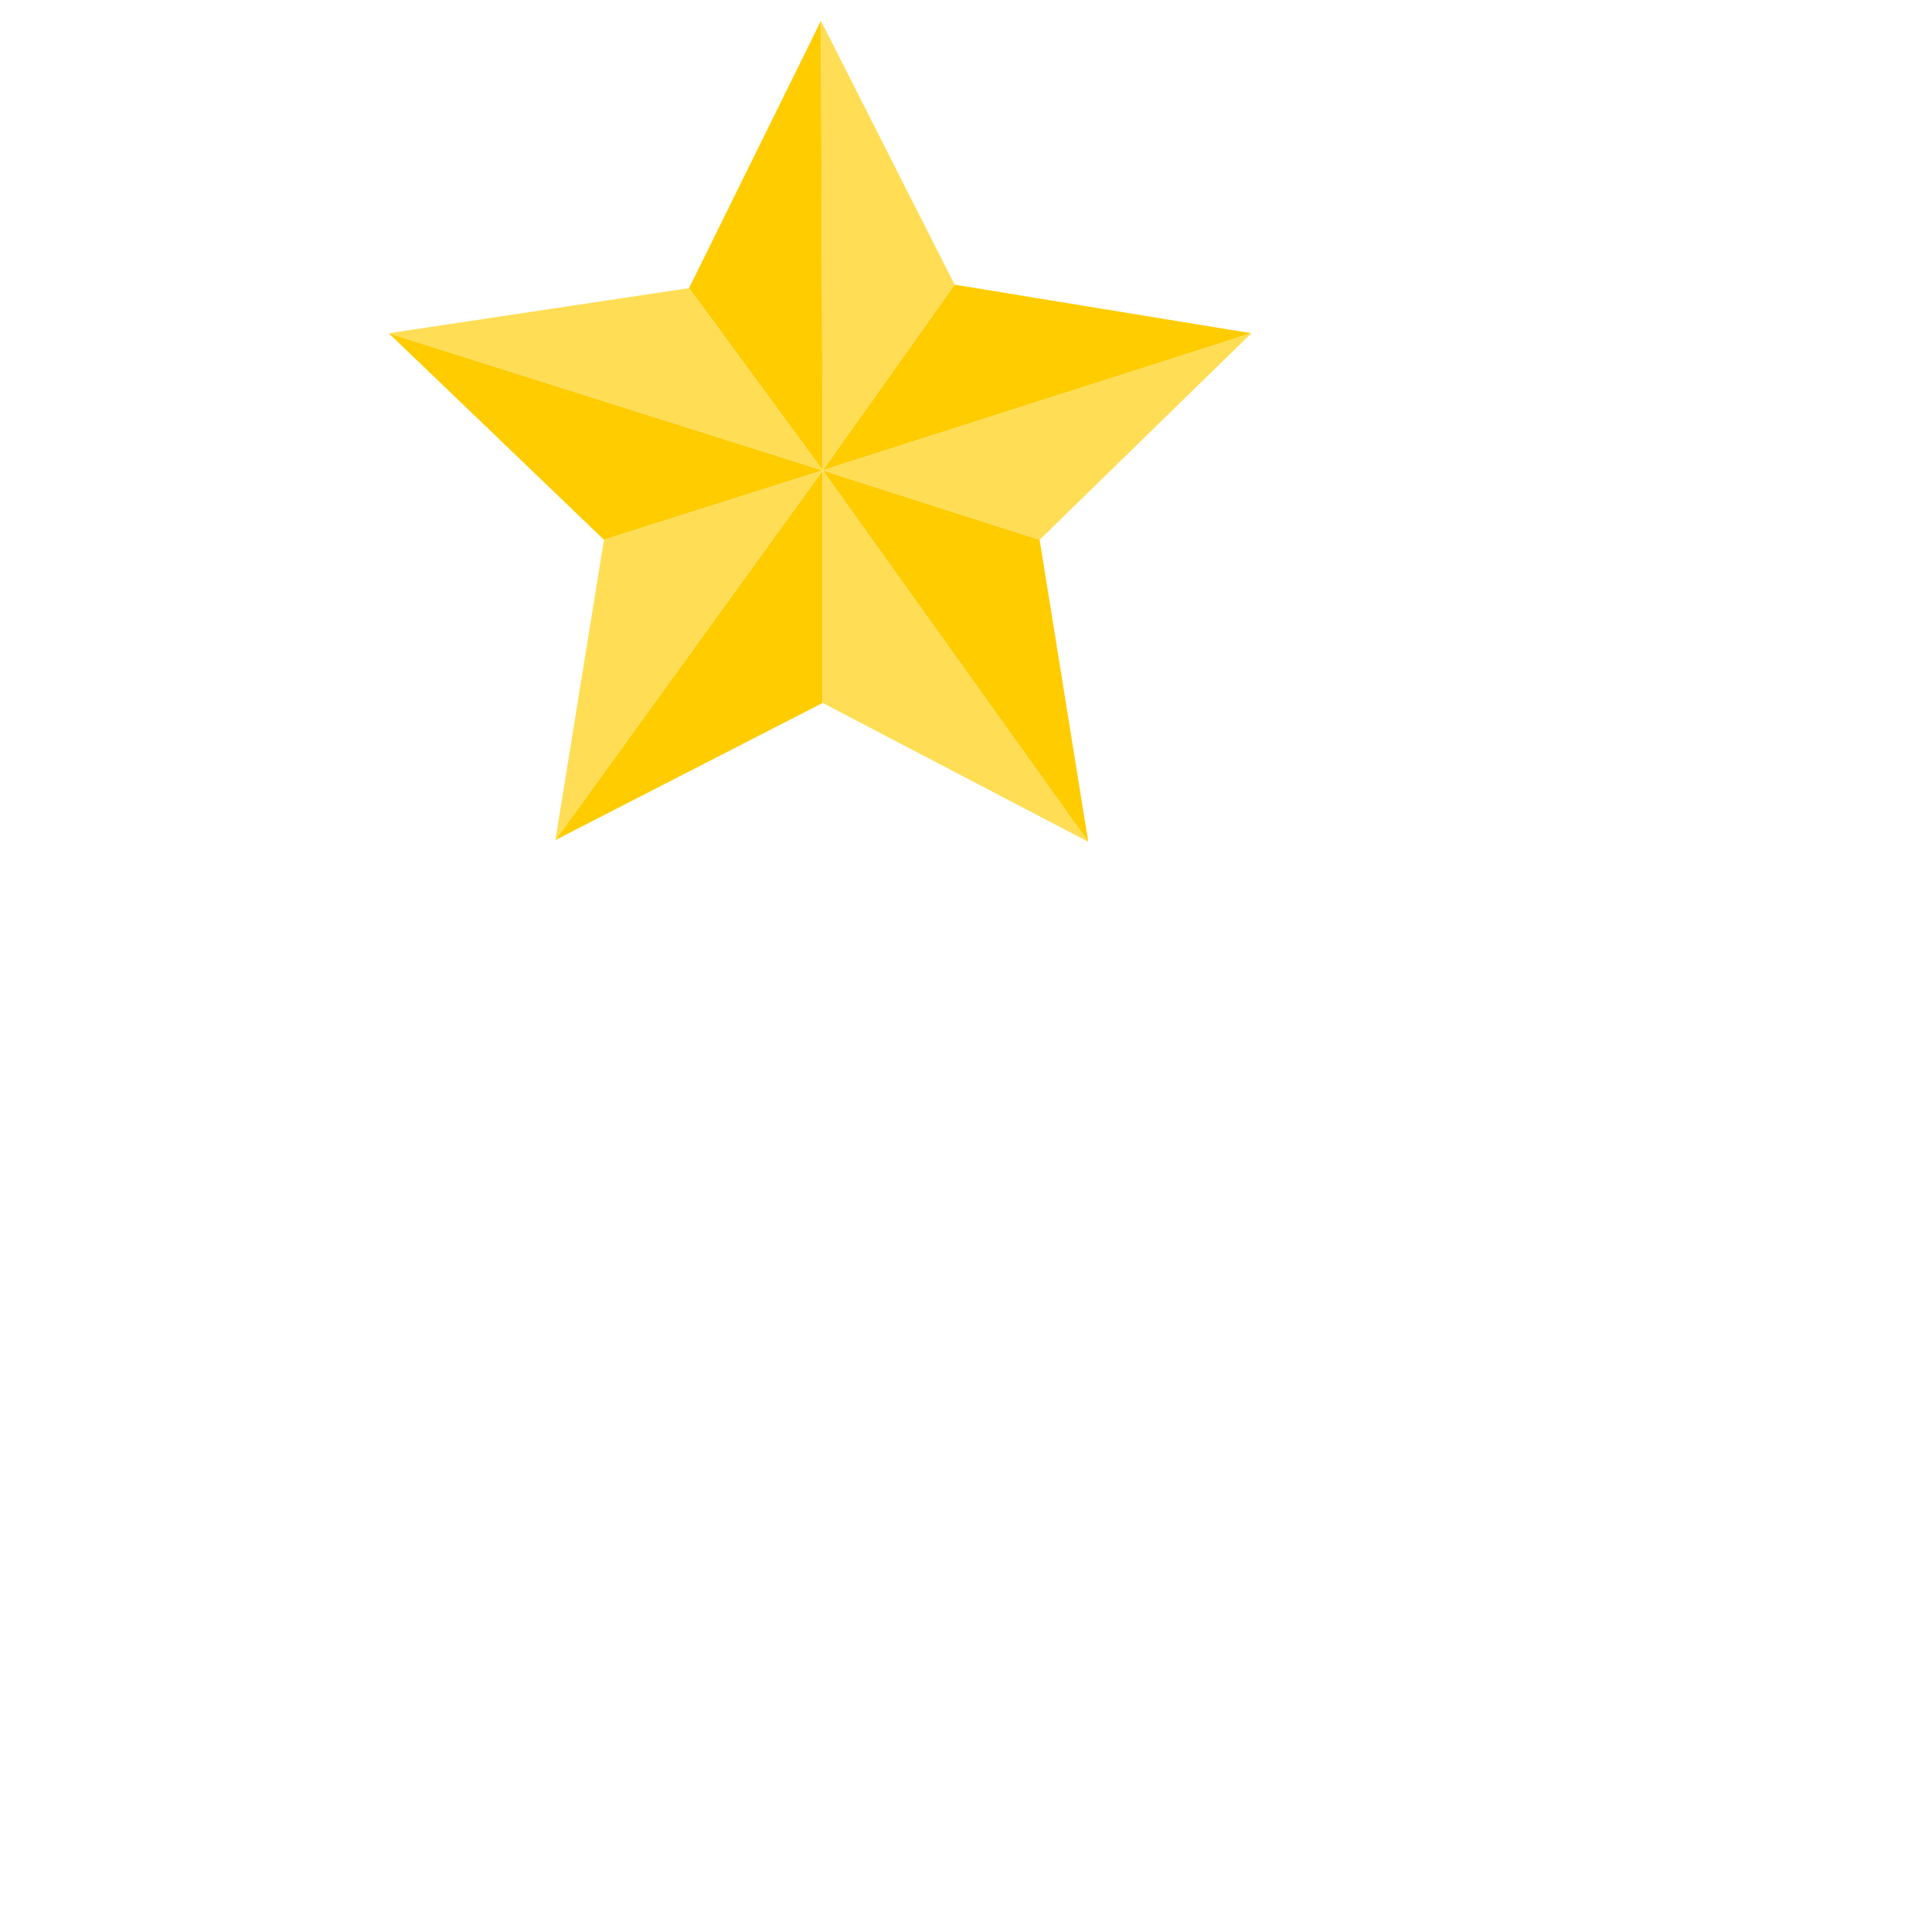
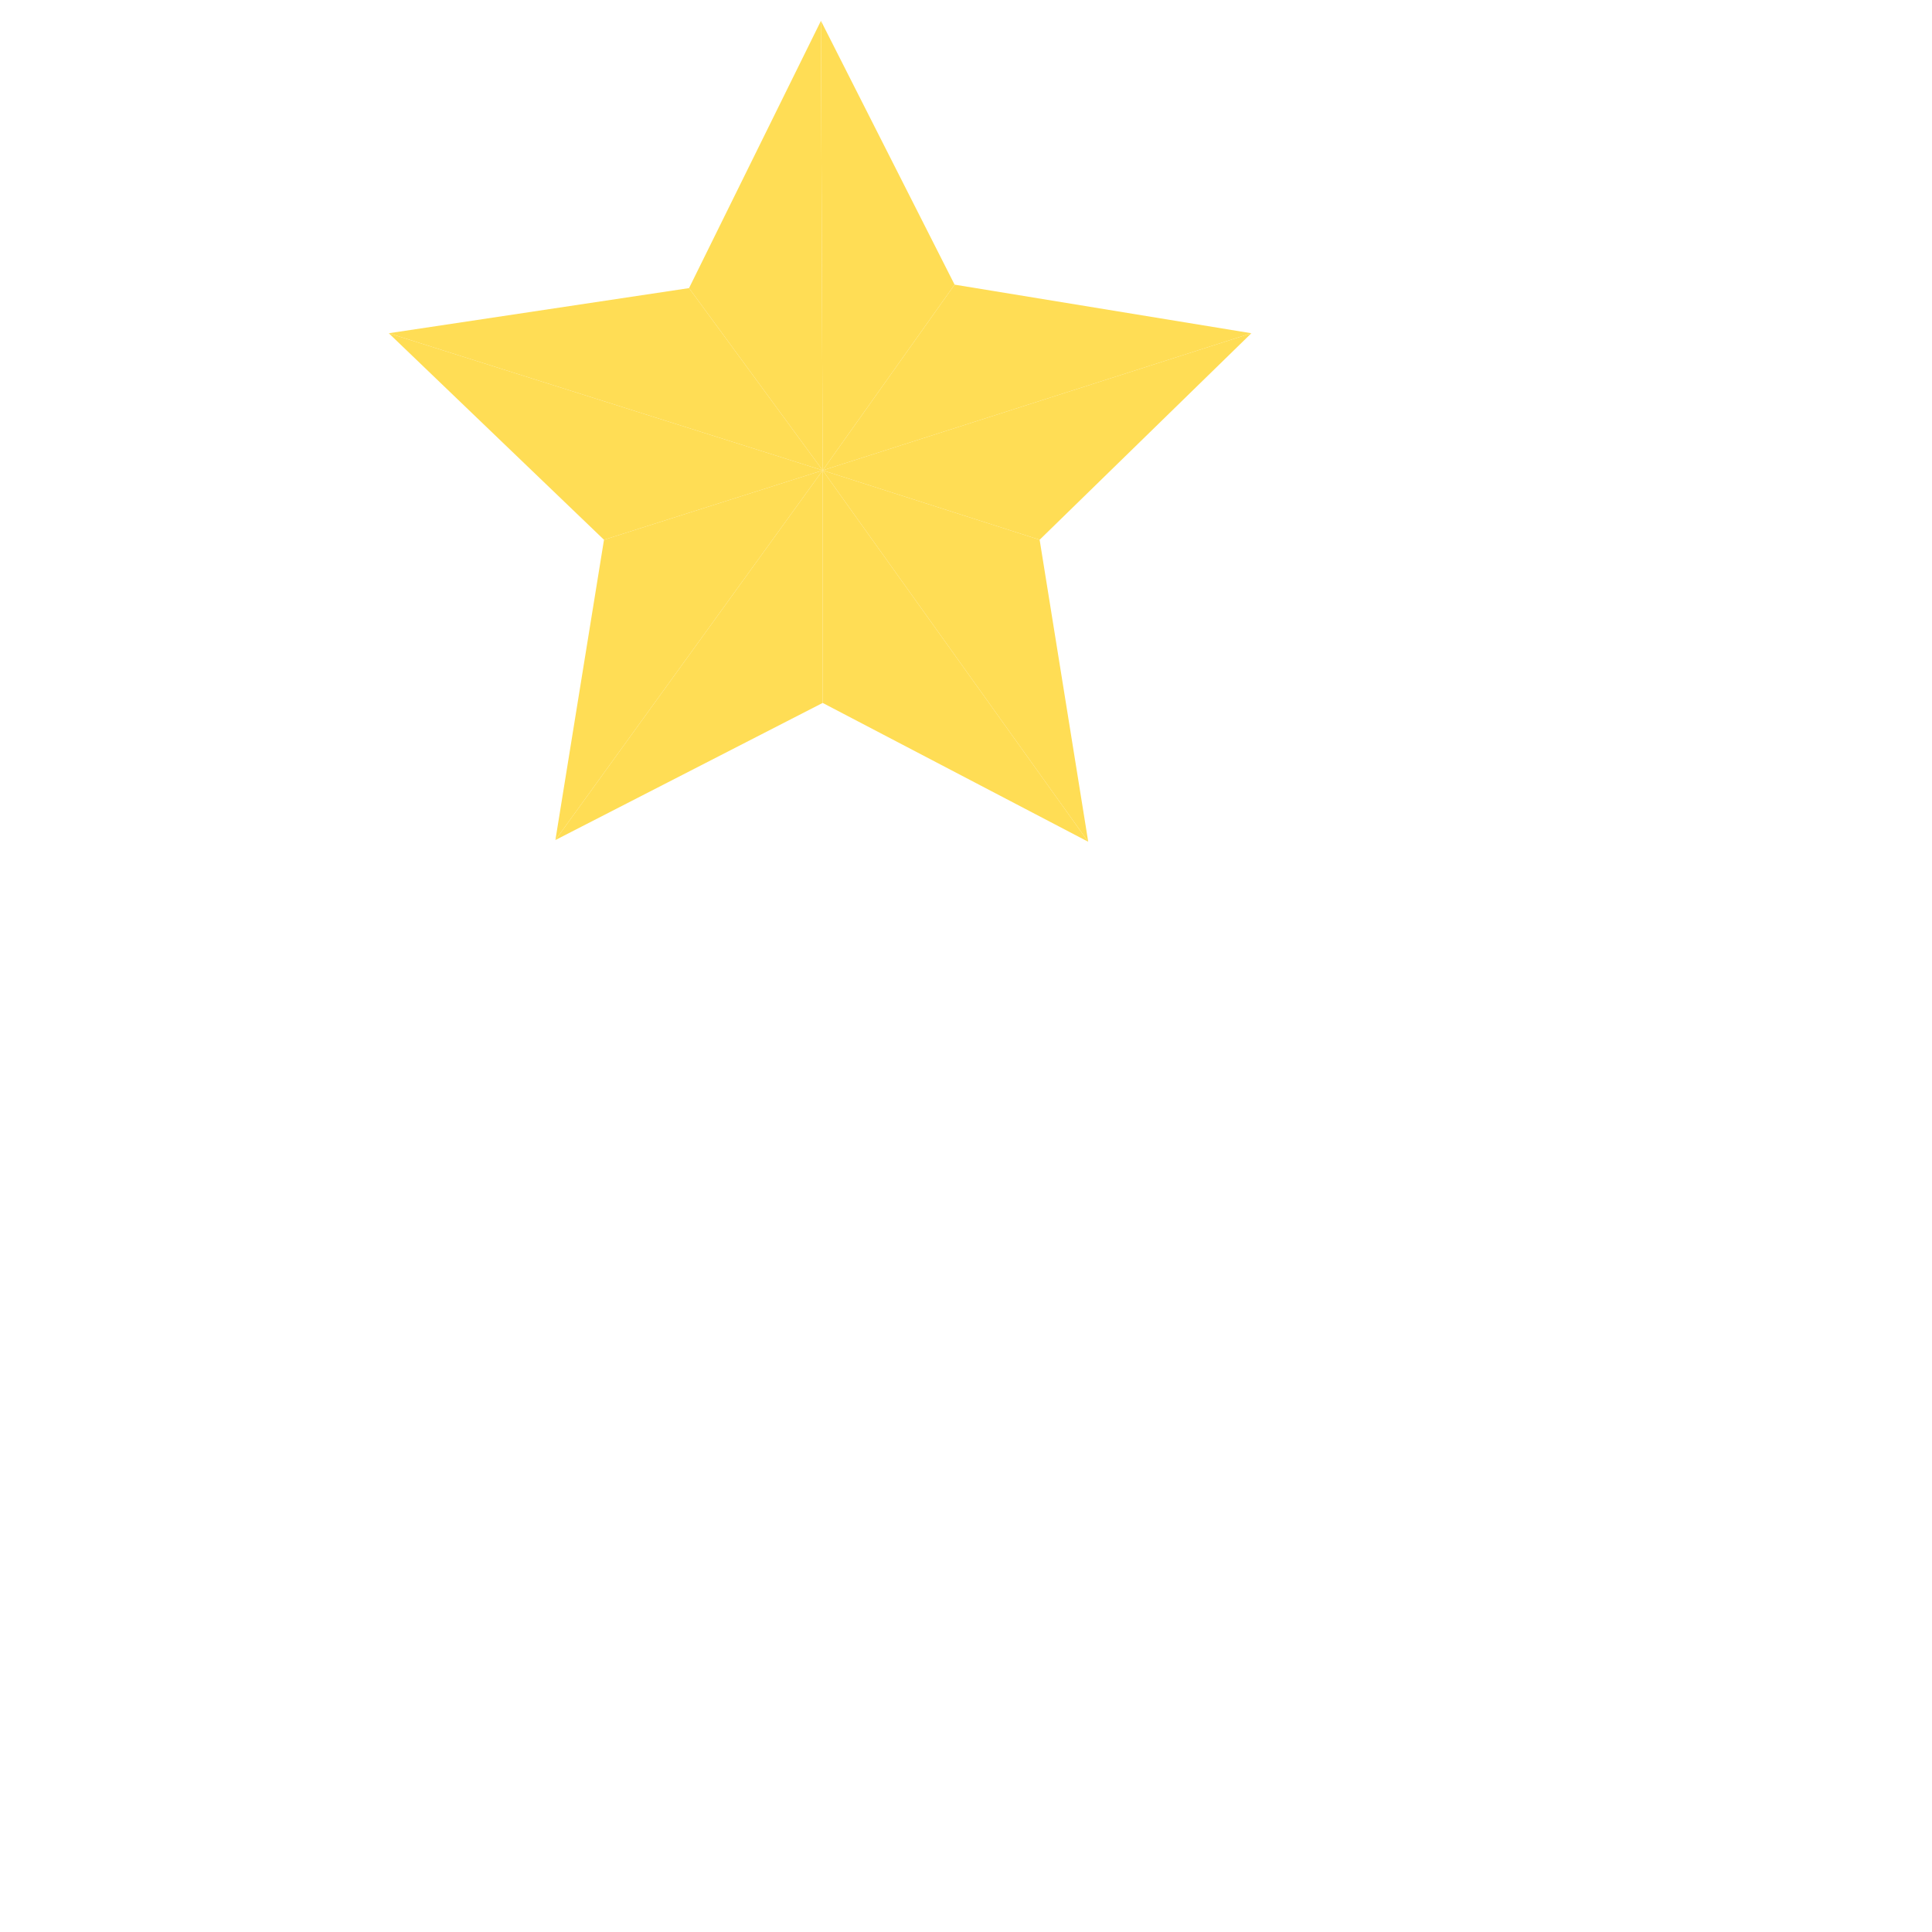
<svg xmlns="http://www.w3.org/2000/svg" version="1.1" id="svg9" width="800" height="800" viewBox="0 0 800 800">
  <defs id="defs13" />
  <g id="g15">
-     <g id="g3197" style="stroke-width:0;stroke-miterlimit:4;stroke-dasharray:none">
-       <path style="fill:#000000;stroke-width:0;stroke-miterlimit:4;stroke-dasharray:none" id="path96" d="" />
-       <path style="fill:#000000;stroke-width:0;stroke-miterlimit:4;stroke-dasharray:none" id="path119" d="" />
-       <path style="fill:#000000;stroke-width:0;stroke-miterlimit:4;stroke-dasharray:none" id="path99" d="" />
-       <path style="fill:#000000;stroke-width:0;stroke-miterlimit:4;stroke-dasharray:none" id="path242" d="" />
-       <g id="g1151" transform="translate(363.7365,58.69822)" style="stroke-width:0;stroke-miterlimit:4;stroke-dasharray:none;fill:#ffcc00">
-         <path style="fill:#ffcc00;stroke:#000000;stroke-width:0;stroke-linecap:butt;stroke-linejoin:miter;stroke-opacity:1;stroke-miterlimit:4;stroke-dasharray:none" d="M -23.082,136.064 86.876,289.862 66.753,164.811 Z" id="path620" />
-         <path style="fill:#ffcc00;stroke:#000000;stroke-width:0;stroke-linecap:butt;stroke-linejoin:miter;stroke-opacity:1;stroke-miterlimit:4;stroke-dasharray:none" d="M -133.759,289.143 -23.082,136.064 v 96.303 z" id="path838" />
-         <path style="fill:#ffcc00;stroke:#000000;stroke-width:0;stroke-linecap:butt;stroke-linejoin:miter;stroke-opacity:1;stroke-miterlimit:4;stroke-dasharray:none" d="m -202.752,79.288 179.67,56.776 -90.554,28.747 z" id="path840" />
-         <path style="fill:#ffcc00;stroke:#000000;stroke-width:0;stroke-linecap:butt;stroke-linejoin:miter;stroke-opacity:1;stroke-miterlimit:4;stroke-dasharray:none" d="m -23.801,-50.074 -54.62,110.677 55.338,75.461 z" id="path844" />
-         <path style="fill:#ffcc00;stroke:#000000;stroke-width:0;stroke-linecap:butt;stroke-linejoin:miter;stroke-opacity:1;stroke-miterlimit:4;stroke-dasharray:none" d="M 154.432,79.288 -23.082,136.064 31.538,59.165 Z" id="path846" />
-       </g>
-       <g id="g1158" transform="translate(-306.7191,71.98607)" style="fill:#ffdd55;stroke-width:0;stroke-miterlimit:4;stroke-dasharray:none">
-         <path style="fill:#ffdd55;stroke:#000000;stroke-width:0;stroke-linecap:butt;stroke-linejoin:miter;stroke-miterlimit:4;stroke-dasharray:none;stroke-opacity:1" d="m 467.703,66 179.67,56.776 -55.338,-75.461 z" id="path423" />
-         <path style="fill:#ffdd55;stroke:#000000;stroke-width:0;stroke-linecap:butt;stroke-linejoin:miter;stroke-miterlimit:4;stroke-dasharray:none;stroke-opacity:1" d="m 647.373,122.776 177.514,-56.776 -87.679,85.523 -89.835,-28.747" id="path622" />
-         <path style="fill:#ffdd55;stroke:#000000;stroke-width:0;stroke-linecap:butt;stroke-linejoin:miter;stroke-miterlimit:4;stroke-dasharray:none;stroke-opacity:1" d="m 647.373,122.776 v 96.303 l 109.958,57.494 -109.958,-153.798" id="path836" />
-         <path style="fill:#ffdd55;stroke:#000000;stroke-width:0;stroke-linecap:butt;stroke-linejoin:miter;stroke-miterlimit:4;stroke-dasharray:none;stroke-opacity:1" d="m 536.697,275.855 20.123,-124.332 90.554,-28.747 z" id="path842" />
-         <path style="fill:#ffdd55;stroke:#000000;stroke-width:0;stroke-linecap:butt;stroke-linejoin:miter;stroke-miterlimit:4;stroke-dasharray:none;stroke-opacity:1" d="m 646.655,-63.362 0.719,186.138 54.62,-76.899 z" id="path848" />
-       </g>
+     <path style="fill:#000000;stroke-width:0;stroke-miterlimit:4;stroke-dasharray:none" id="path96" d="" />
+     <path style="fill:#000000;stroke-width:0;stroke-miterlimit:4;stroke-dasharray:none" id="path119" d="" />
+     <path style="fill:#000000;stroke-width:0;stroke-miterlimit:4;stroke-dasharray:none" id="path99" d="" />
+     <path style="fill:#000000;stroke-width:0;stroke-miterlimit:4;stroke-dasharray:none" id="path242" d="" />
+     <g id="g1151" transform="translate(363.7365,58.69822)" style="fill:#ffdd55;stroke-width:0;stroke-miterlimit:4;stroke-dasharray:none;fill-opacity:1">
+       <path style="fill:#ffdd55;stroke:#000000;stroke-width:0;stroke-linecap:butt;stroke-linejoin:miter;stroke-miterlimit:4;stroke-dasharray:none;stroke-opacity:1;fill-opacity:1" d="M -23.082,136.064 86.876,289.862 66.753,164.811 Z" id="path620" />
+       <path style="fill:#ffdd55;stroke:#000000;stroke-width:0;stroke-linecap:butt;stroke-linejoin:miter;stroke-miterlimit:4;stroke-dasharray:none;stroke-opacity:1;fill-opacity:1" d="M -133.759,289.143 -23.082,136.064 v 96.303 z" id="path838" />
+       <path style="fill:#ffdd55;stroke:#000000;stroke-width:0;stroke-linecap:butt;stroke-linejoin:miter;stroke-miterlimit:4;stroke-dasharray:none;stroke-opacity:1;fill-opacity:1" d="m -202.752,79.288 179.67,56.776 -90.554,28.747 z" id="path840" />
+       <path style="fill:#ffdd55;stroke:#000000;stroke-width:0;stroke-linecap:butt;stroke-linejoin:miter;stroke-miterlimit:4;stroke-dasharray:none;stroke-opacity:1;fill-opacity:1" d="m -23.801,-50.074 -54.62,110.677 55.338,75.461 z" id="path844" />
+       <path style="fill:#ffdd55;stroke:#000000;stroke-width:0;stroke-linecap:butt;stroke-linejoin:miter;stroke-miterlimit:4;stroke-dasharray:none;stroke-opacity:1;fill-opacity:1" d="M 154.432,79.288 -23.082,136.064 31.538,59.165 Z" id="path846" />
+     </g>
+     <g id="g1158" transform="translate(-306.7191,71.98607)" style="fill:#ffdd55;stroke-width:0;stroke-miterlimit:4;stroke-dasharray:none">
+       <path style="fill:#ffdd55;stroke:#000000;stroke-width:0;stroke-linecap:butt;stroke-linejoin:miter;stroke-miterlimit:4;stroke-dasharray:none;stroke-opacity:1" d="m 467.703,66 179.67,56.776 -55.338,-75.461 z" id="path423" />
+       <path style="fill:#ffdd55;stroke:#000000;stroke-width:0;stroke-linecap:butt;stroke-linejoin:miter;stroke-miterlimit:4;stroke-dasharray:none;stroke-opacity:1" d="m 647.373,122.776 177.514,-56.776 -87.679,85.523 -89.835,-28.747" id="path622" />
+       <path style="fill:#ffdd55;stroke:#000000;stroke-width:0;stroke-linecap:butt;stroke-linejoin:miter;stroke-miterlimit:4;stroke-dasharray:none;stroke-opacity:1" d="m 647.373,122.776 v 96.303 l 109.958,57.494 -109.958,-153.798" id="path836" />
+       <path style="fill:#ffdd55;stroke:#000000;stroke-width:0;stroke-linecap:butt;stroke-linejoin:miter;stroke-miterlimit:4;stroke-dasharray:none;stroke-opacity:1" d="m 536.697,275.855 20.123,-124.332 90.554,-28.747 z" id="path842" />
+       <path style="fill:#ffdd55;stroke:#000000;stroke-width:0;stroke-linecap:butt;stroke-linejoin:miter;stroke-miterlimit:4;stroke-dasharray:none;stroke-opacity:1" d="m 646.655,-63.362 0.719,186.138 54.62,-76.899 z" id="path848" />
    </g>
  </g>
</svg>
